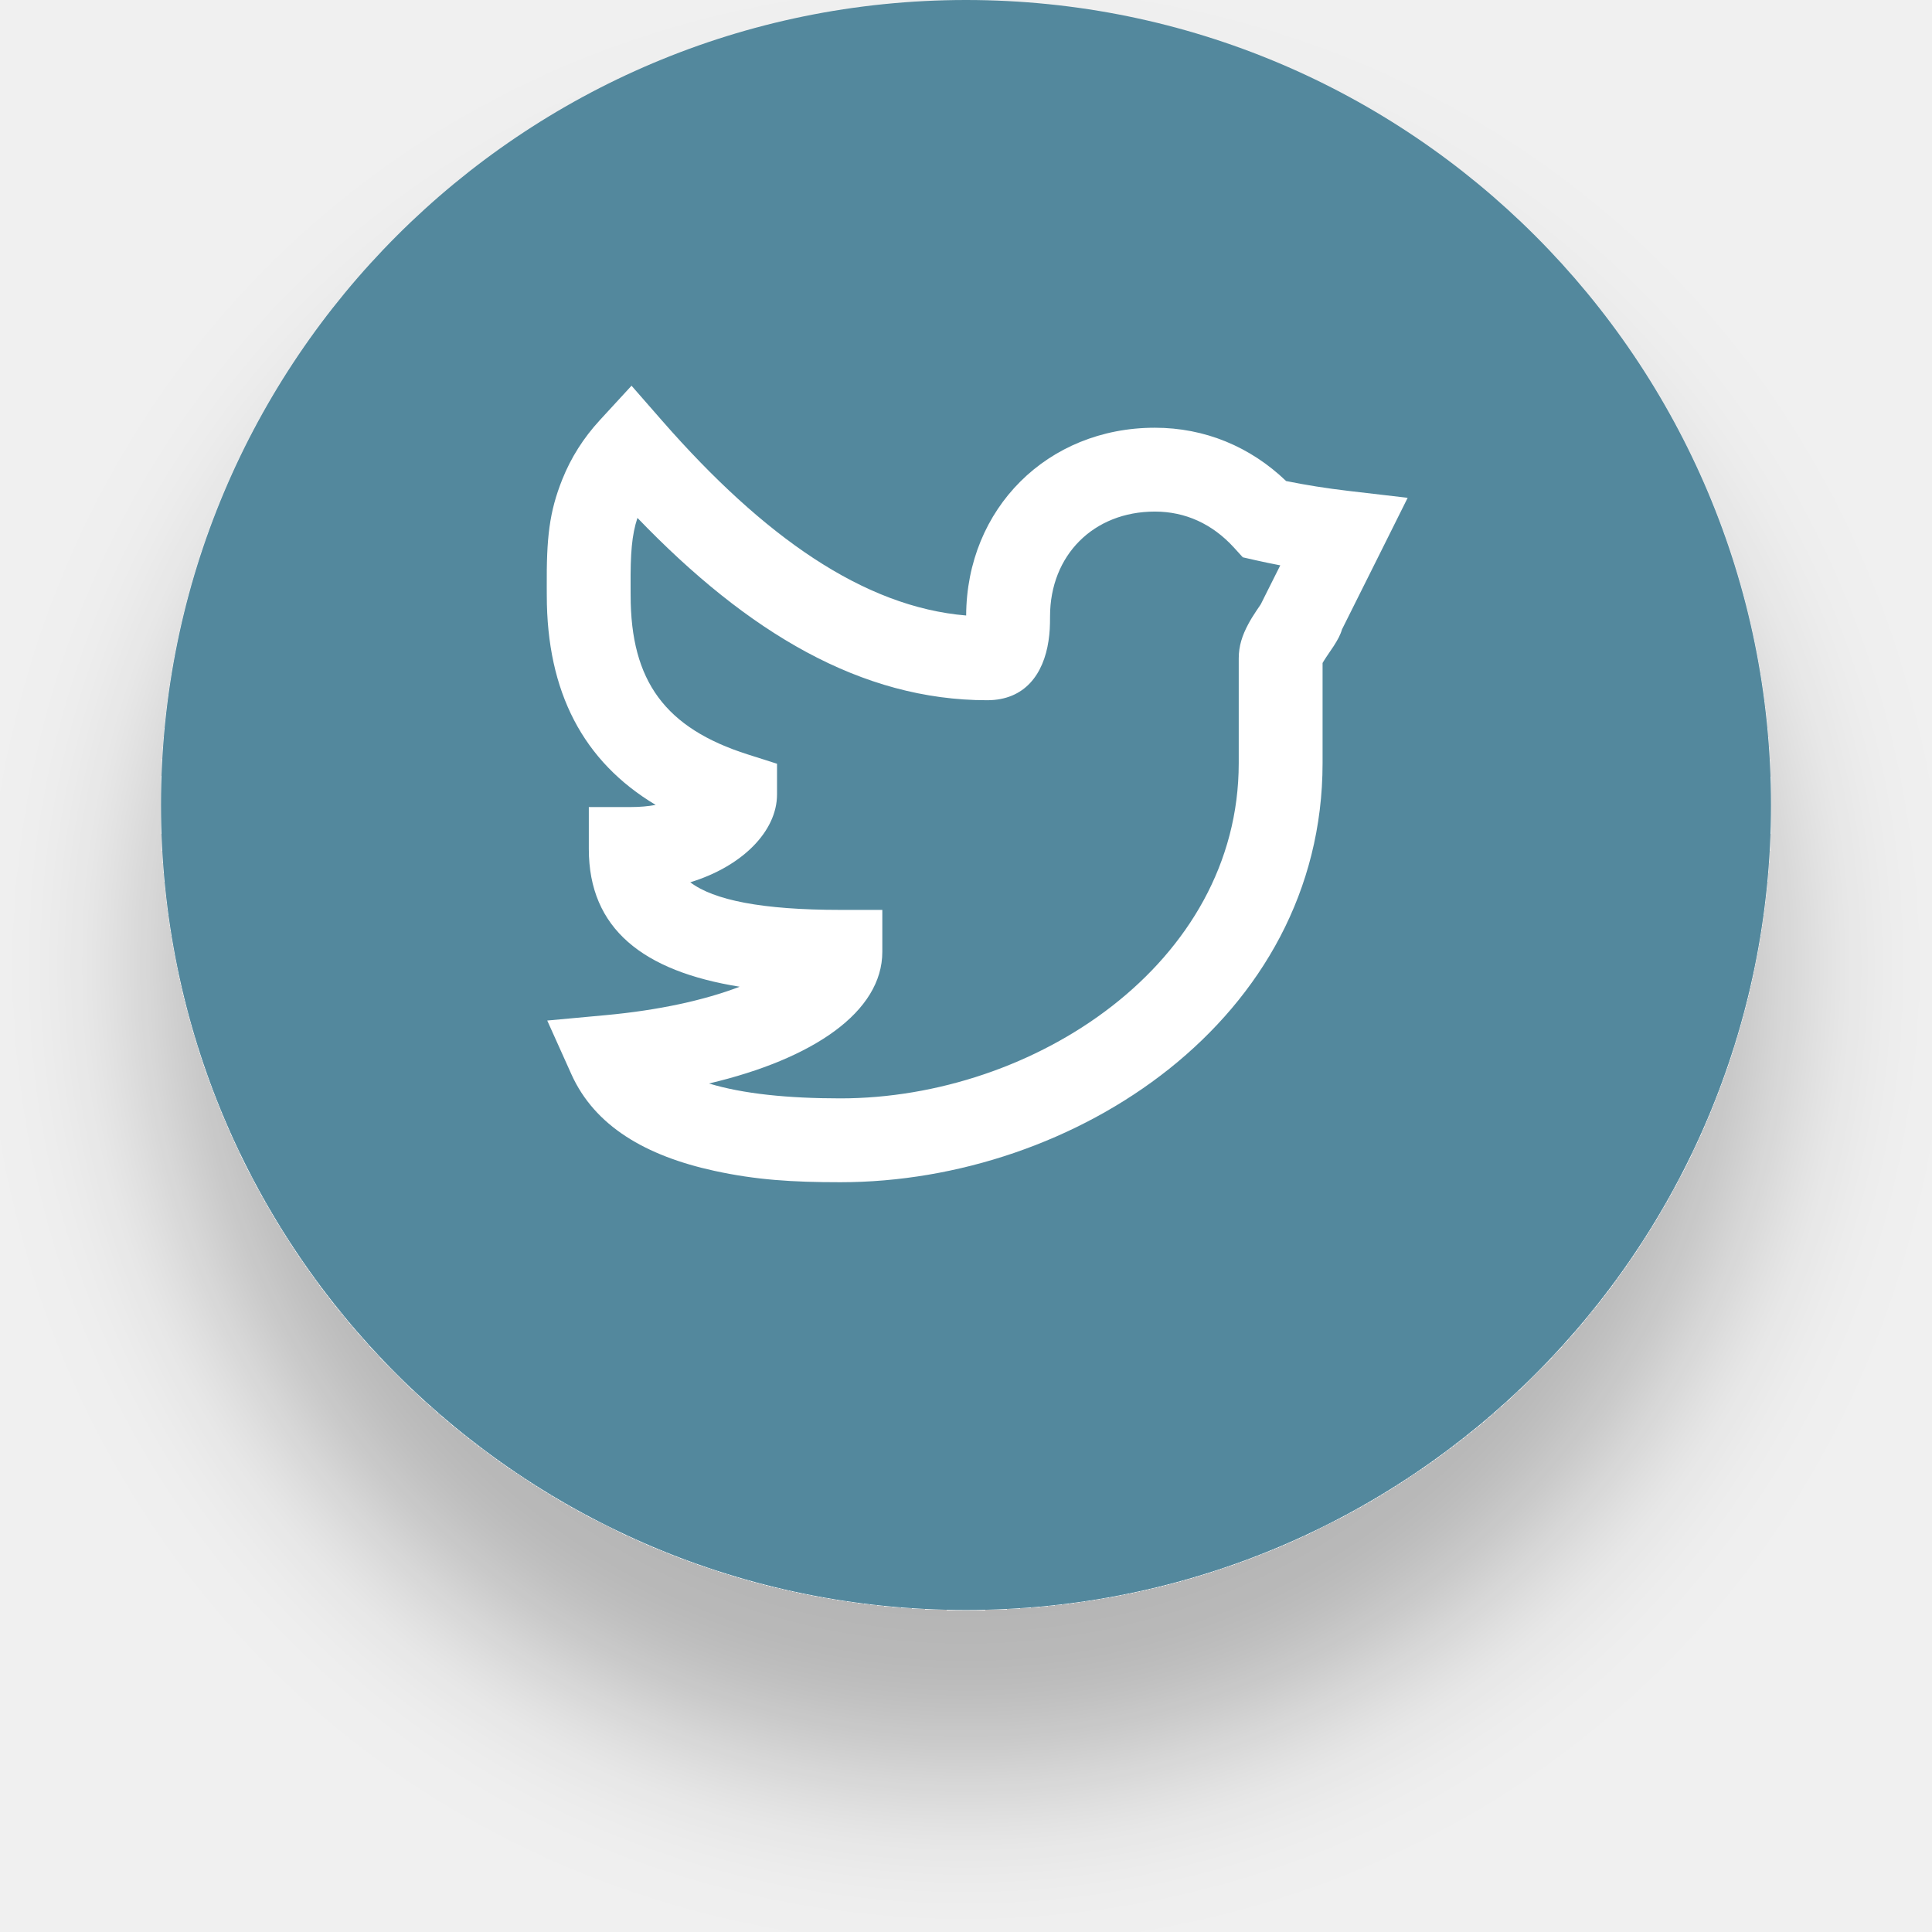
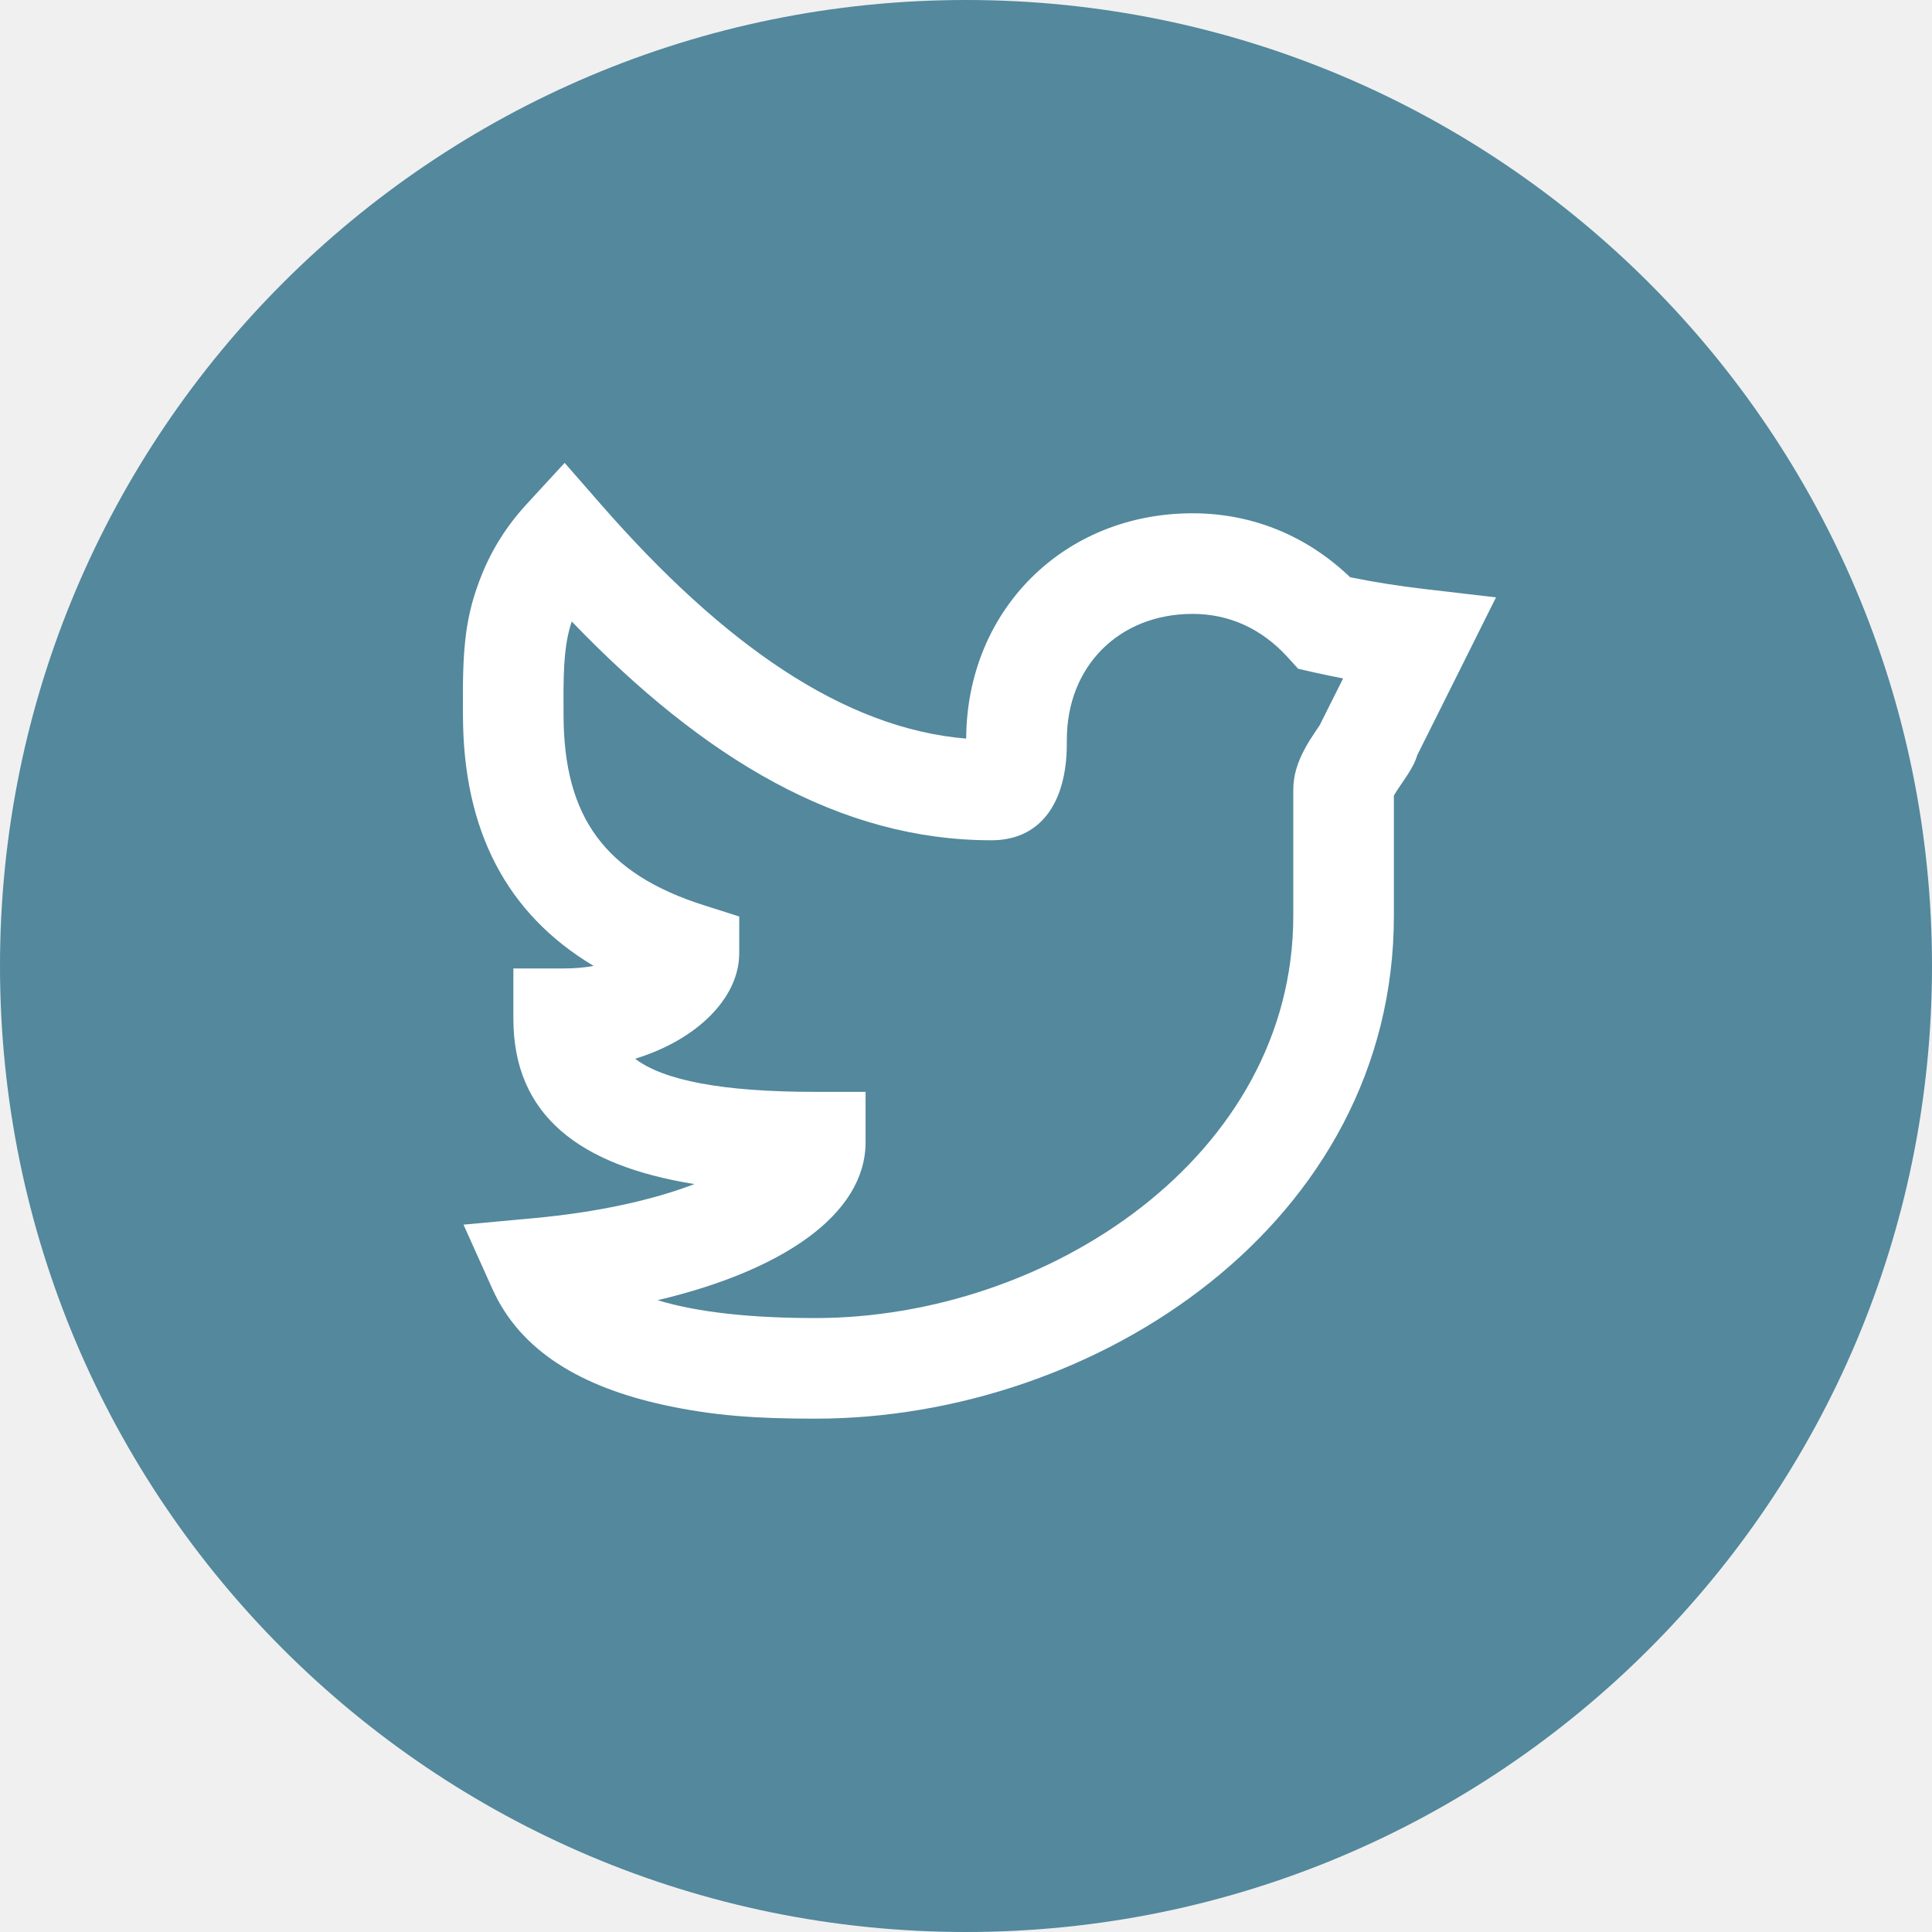
- <svg xmlns="http://www.w3.org/2000/svg" width="48" height="48" viewBox="0 0 48 48" fill="none">
-   <g filter="url(#filter0_d_12_48)">
-     <circle cx="24" cy="20" r="20" fill="#53889D" />
-     <path fill-rule="evenodd" clip-rule="evenodd" d="M33.499 12.196L34.973 12.368L34.311 13.696C33.988 14.343 33.664 14.991 33.341 15.638C33.302 15.775 33.235 15.895 33.135 16.052C33.093 16.117 32.951 16.325 32.944 16.335C32.907 16.392 32.879 16.436 32.859 16.472V18.96C32.859 25.326 26.697 29.372 20.879 29.372C19.688 29.372 18.783 29.315 17.747 29.089C16.043 28.717 14.774 27.978 14.194 26.685L13.596 25.355L15.049 25.221C16.363 25.1 17.502 24.85 18.377 24.515C15.975 24.129 14.629 23.074 14.629 21.093V20.051H15.67C15.899 20.051 16.106 20.032 16.29 19.998C14.488 18.92 13.585 17.191 13.585 14.793C13.584 14.691 13.584 14.691 13.584 14.582C13.577 13.373 13.642 12.727 13.973 11.903C14.185 11.374 14.492 10.885 14.904 10.437L15.69 9.583L16.454 10.457C18.973 13.335 21.462 15.081 24.004 15.292C24.015 12.636 26.022 10.627 28.692 10.627C29.936 10.627 31.065 11.099 31.953 11.951C32.438 12.05 32.954 12.132 33.499 12.196ZM31.197 13.919L30.877 13.846L30.657 13.604C30.123 13.019 29.454 12.71 28.692 12.71C27.168 12.71 26.088 13.796 26.088 15.314C26.088 15.562 26.081 15.718 26.05 15.923C25.927 16.741 25.468 17.397 24.525 17.397C21.402 17.397 18.585 15.724 15.837 12.867C15.696 13.297 15.662 13.74 15.667 14.57C15.668 14.681 15.668 14.681 15.668 14.793C15.668 16.927 16.532 18.093 18.579 18.744L19.305 18.975V19.737C19.305 20.66 18.429 21.53 17.149 21.92C17.736 22.365 18.936 22.606 20.879 22.606H21.921V23.647C21.921 25.14 20.206 26.308 17.615 26.919C18.46 27.177 19.585 27.289 20.879 27.289C25.685 27.289 30.776 23.947 30.776 18.96V16.356C30.776 16.05 30.864 15.784 31.012 15.508C31.069 15.4 31.133 15.297 31.211 15.18C31.226 15.157 31.28 15.077 31.324 15.013L31.406 14.848C31.54 14.581 31.674 14.313 31.808 14.046C31.6 14.006 31.396 13.964 31.197 13.919Z" fill="white" />
-   </g>
-   <defs>
-     <filter id="filter0_d_12_48" x="0" y="0" width="48" height="48" filterUnits="userSpaceOnUse" color-interpolation-filters="sRGB">
-       <feFlood flood-opacity="0" result="BackgroundImageFix" />
-       <feColorMatrix in="SourceAlpha" type="matrix" values="0 0 0 0 0 0 0 0 0 0 0 0 0 0 0 0 0 0 127 0" result="hardAlpha" />
-       <feOffset dy="4" />
-       <feGaussianBlur stdDeviation="2" />
-       <feComposite in2="hardAlpha" operator="out" />
-       <feColorMatrix type="matrix" values="0 0 0 0 0 0 0 0 0 0 0 0 0 0 0 0 0 0 0.25 0" />
-       <feBlend mode="normal" in2="BackgroundImageFix" result="effect1_dropShadow_12_48" />
-       <feBlend mode="normal" in="SourceGraphic" in2="effect1_dropShadow_12_48" result="shape" />
-     </filter>
-   </defs>
+ <svg xmlns="http://www.w3.org/2000/svg" width="40" height="40" viewBox="0 0 40 40" fill="none">
+   <circle cx="20" cy="20" r="20" fill="#53889D" />
+   <path fill-rule="evenodd" clip-rule="evenodd" d="M29.5 12.196L30.973 12.368L30.311 13.696C29.988 14.343 29.664 14.991 29.341 15.638C29.302 15.775 29.235 15.895 29.135 16.052C29.093 16.117 28.951 16.325 28.944 16.335C28.907 16.392 28.879 16.436 28.859 16.472V18.96C28.859 25.326 22.697 29.372 16.879 29.372C15.688 29.372 14.783 29.315 13.748 29.089C12.043 28.717 10.774 27.978 10.194 26.685L9.596 25.355L11.049 25.221C12.363 25.1 13.502 24.85 14.377 24.515C11.975 24.129 10.629 23.074 10.629 21.093V20.051H11.67C11.899 20.051 12.106 20.032 12.29 19.998C10.488 18.92 9.585 17.191 9.585 14.793C9.584 14.691 9.584 14.691 9.584 14.582C9.577 13.373 9.642 12.727 9.973 11.903C10.185 11.374 10.492 10.885 10.904 10.437L11.69 9.583L12.454 10.457C14.973 13.335 17.462 15.081 20.004 15.292C20.015 12.636 22.022 10.627 24.692 10.627C25.936 10.627 27.065 11.099 27.953 11.951C28.438 12.05 28.954 12.132 29.5 12.196ZM27.197 13.919L26.877 13.846L26.657 13.604C26.123 13.019 25.454 12.71 24.692 12.71C23.168 12.71 22.088 13.796 22.088 15.314C22.088 15.562 22.081 15.718 22.05 15.923C21.927 16.741 21.468 17.397 20.525 17.397C17.402 17.397 14.585 15.724 11.837 12.867C11.696 13.297 11.662 13.74 11.667 14.57C11.668 14.681 11.668 14.681 11.668 14.793C11.668 16.927 12.532 18.093 14.579 18.744L15.305 18.975V19.737C15.305 20.66 14.429 21.53 13.149 21.92C13.736 22.365 14.937 22.606 16.879 22.606H17.921V23.647C17.921 25.14 16.206 26.308 13.615 26.919C14.46 27.177 15.585 27.289 16.879 27.289C21.685 27.289 26.776 23.947 26.776 18.96V16.356C26.776 16.05 26.864 15.784 27.012 15.508C27.069 15.4 27.133 15.297 27.211 15.18C27.226 15.157 27.28 15.077 27.324 15.013L27.406 14.848C27.54 14.581 27.674 14.313 27.808 14.046C27.6 14.006 27.396 13.964 27.197 13.919Z" fill="white" />
</svg>
